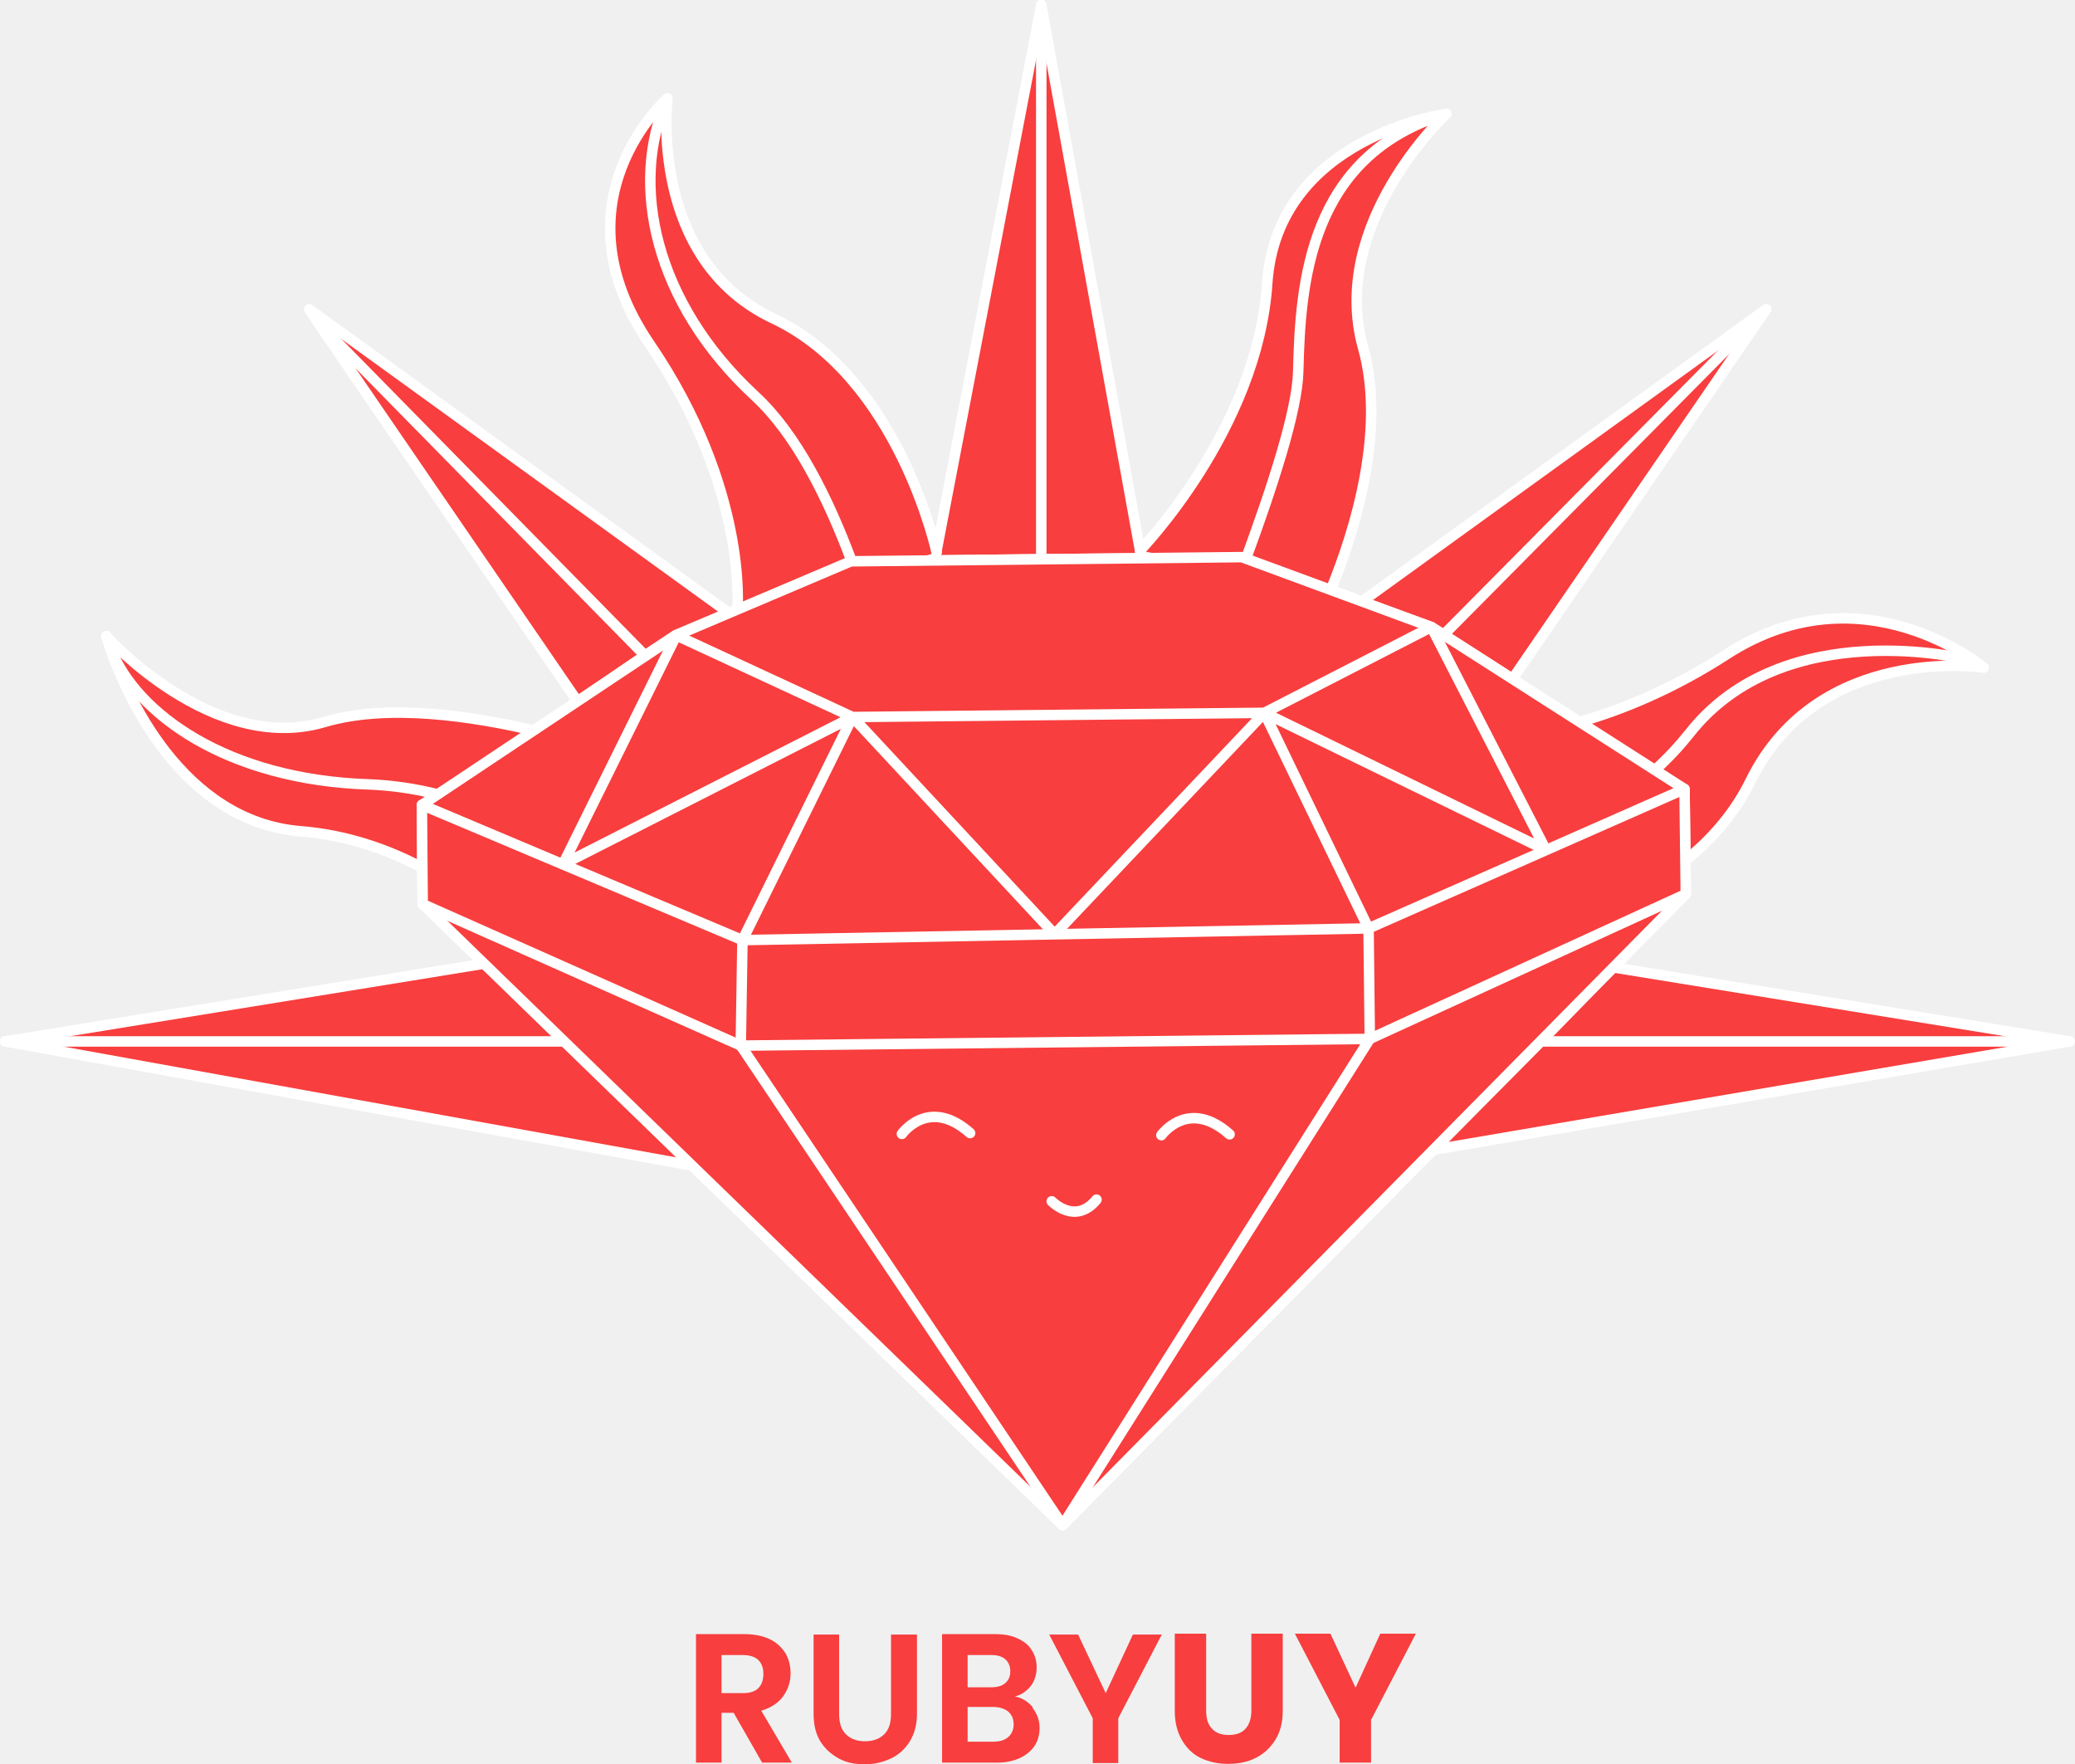
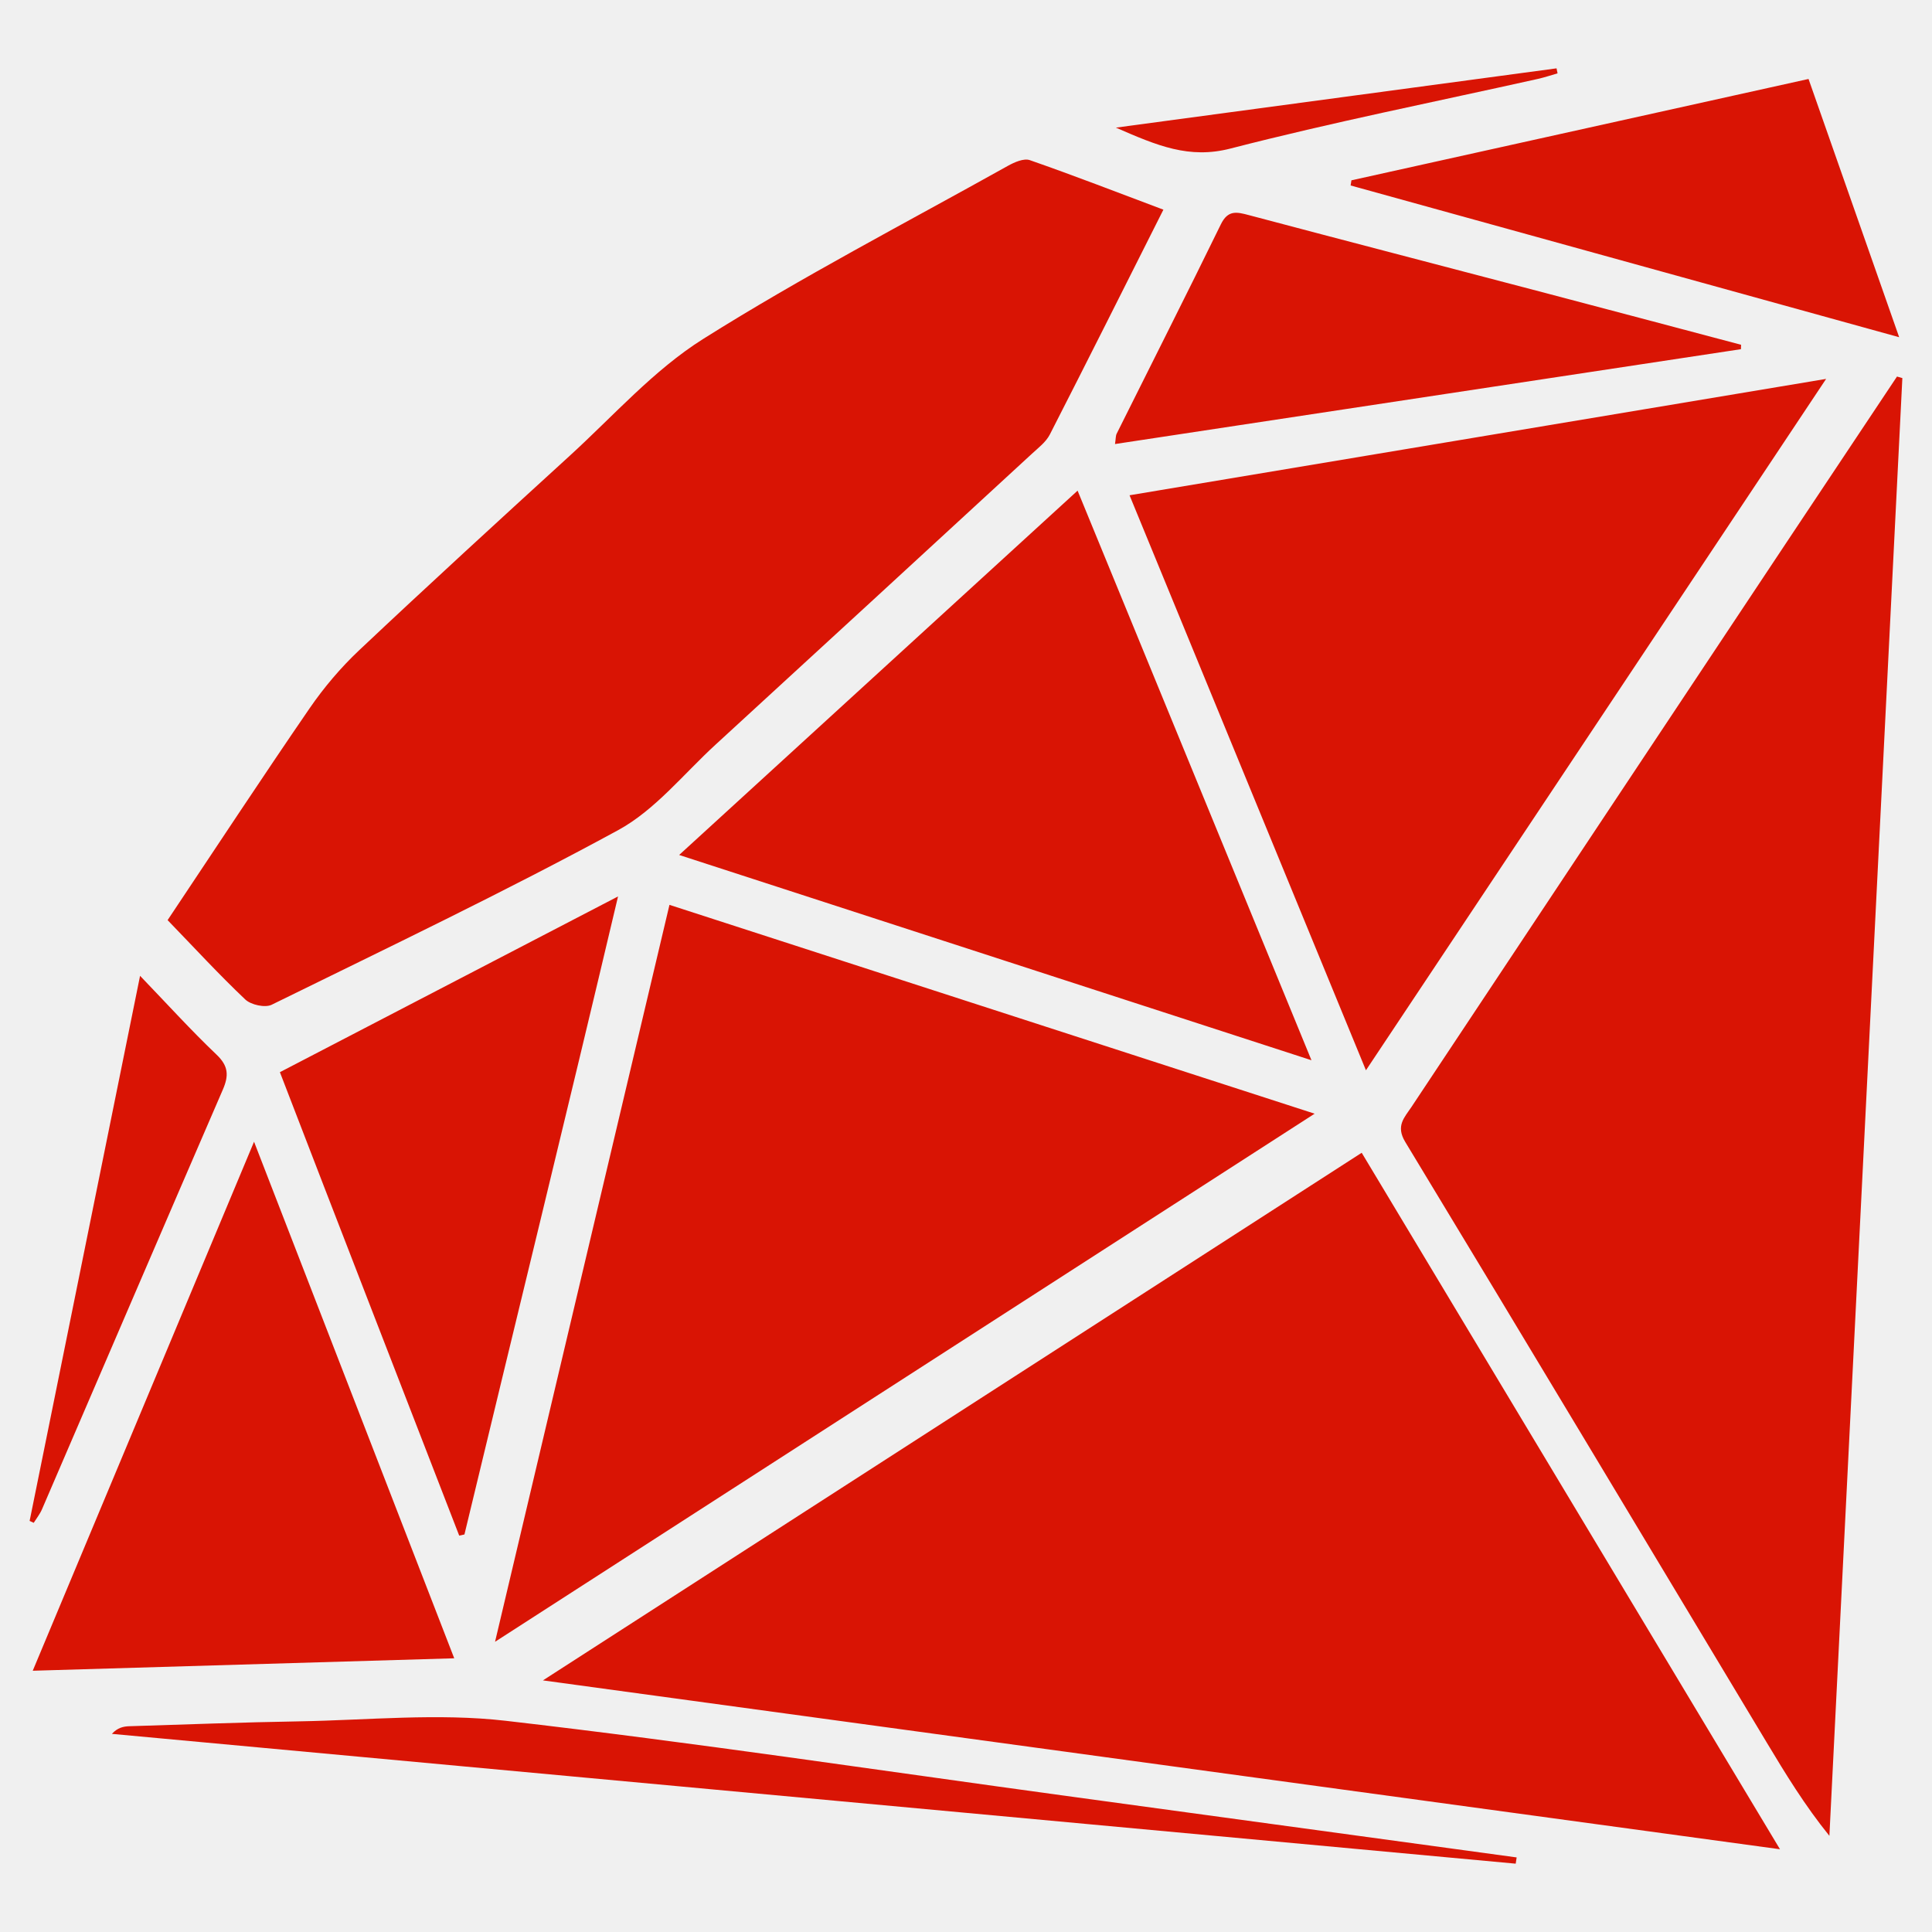
- <svg xmlns="http://www.w3.org/2000/svg" id="Layer_2" data-name="Layer 2" viewBox="0 0 49.58 42.14">
-   <defs>
-     <style>
-       .cls-1 {
-         fill-rule: evenodd;
-       }
- 
-       .cls-1, .cls-2 {
-         fill: #f83e3e;
-         stroke: #FFF;
-         stroke-linecap: round;
-         stroke-linejoin: round;
-         stroke-width: .25px;
-       }
- 
-       .cls-4 {
-         fill: none;
-       }
- 
-       .cls-3 {
-         fill: #f83e3e;
-       }
-     </style>
-   </defs>
-   <g id="Layer_1-2" data-name="Layer 1">
-     <g>
-       <g>
-         <path class="cls-3" d="m18.21,42.11l-.68-1.19h-.29v1.19h-.61v-3.07h1.15c.24,0,.44.04.61.12.17.08.29.2.38.34.08.14.12.3.12.48,0,.2-.06.38-.18.55-.12.16-.29.27-.52.34l.73,1.24h-.71Zm-.97-1.66h.51c.17,0,.29-.04.37-.12s.12-.19.12-.34-.04-.25-.12-.33-.21-.12-.37-.12h-.51v.9Z" />
-         <path class="cls-3" d="m20.05,39.05v1.9c0,.21.05.37.16.48.11.11.26.17.46.17s.35-.06.46-.17c.11-.11.16-.27.16-.48v-1.9h.62v1.89c0,.26-.06.48-.17.66-.11.18-.26.32-.45.41s-.4.14-.63.14-.44-.04-.62-.14-.33-.23-.44-.41c-.11-.18-.16-.4-.16-.66v-1.89h.61Z" />
-         <path class="cls-3" d="m24.67,40.8c.11.14.17.3.17.48,0,.16-.04.31-.12.43s-.2.22-.35.29c-.15.07-.33.11-.54.11h-1.32v-3.07h1.26c.21,0,.39.03.54.1s.27.16.34.28c.08.12.12.26.12.41,0,.18-.05.33-.14.45-.1.12-.22.21-.38.25.17.03.31.12.43.26Zm-1.55-.49h.56c.15,0,.26-.03.34-.1s.12-.16.12-.28-.04-.22-.12-.29-.19-.1-.34-.1h-.56v.77Zm.97,1.19c.08-.07.13-.17.13-.3s-.04-.23-.13-.31c-.09-.07-.21-.11-.36-.11h-.61v.83h.62c.15,0,.27-.04.35-.11Z" />
-         <path class="cls-3" d="m27.76,39.05l-1.04,2v1.07h-.61v-1.07l-1.04-2h.69l.66,1.4.65-1.4h.69Z" />
-         <path class="cls-3" d="m28.82,39.03v1.84c0,.18.04.33.14.43.09.1.22.15.4.15s.31-.05.4-.15.14-.24.14-.43v-1.84h.75v1.84c0,.28-.06.51-.18.7s-.27.33-.47.43-.42.14-.66.14-.46-.05-.65-.14c-.19-.09-.34-.24-.45-.43-.11-.19-.17-.42-.17-.7v-1.84h.75Z" />
-         <path class="cls-3" d="m33.83,39.03l-1.07,2.06v1.02h-.75v-1.02l-1.07-2.06h.85l.6,1.29.59-1.29h.84Z" />
-       </g>
-       <g>
-         <g>
-           <polygon class="cls-1" points="17.41 14.64 16.15 15.17 15.41 15.66 13.8 16.76 7.64 7.77 7.64 7.76 7.39 7.39 17.41 14.64" />
-           <path class="cls-1" d="m27.26,13.34l-2.39.02-2.54.03.04-.19h0S24.88.12,24.88.12l2.36,13.03.03.19Z" />
-           <polygon class="cls-1" points="42.2 7.39 36.14 16.22 34.49 15.16 34.2 14.98 32.53 14.38 42.2 7.39" />
-           <polygon class="cls-1" points="16.56 27.85 .13 24.88 11.58 23.02 13.49 24.88 16.56 27.85" />
-           <polygon class="cls-1" points="49.45 24.88 34.25 27.47 36.82 24.88 38.54 23.11 49.45 24.88" />
-           <path class="cls-1" d="m10.09,20.73c-.81-.43-1.79-.78-2.9-.87-2.88-.23-4.2-3.35-4.55-4.35-.04-.11-.07-.21-.1-.31,0,0,2.54,2.84,5.21,2.05,1.52-.45,3.54-.14,5,.2" />
-           <path class="cls-1" d="m17.62,14.56s.26-2.88-2.09-6.33c-2.36-3.45.42-5.88.42-5.88,0,0-.48,3.84,2.53,5.26s3.9,5.59,3.9,5.59" />
-           <path class="cls-1" d="m31.8,14.09c.58-1.42,1.32-3.82.77-5.78-.83-2.98,1.99-5.59,1.99-5.59,0,0-4.04.54-4.28,4.04-.23,3.5-3.04,6.39-3.04,6.39" />
-           <path class="cls-1" d="m37.74,17.25c1.01-.29,2.24-.79,3.52-1.62,3.25-2.1,6.14.32,6.14.32,0,0-3.94-.6-5.57,2.7-.38.78-.94,1.41-1.56,1.91" />
-           <path class="cls-1 cls-4" d="m10.47,18.98c-.56-.14-1.12-.22-1.65-.24-3.4-.11-5.56-1.69-6.17-3.23-.04-.11-.07-.21-.1-.31" />
-           <path class="cls-1 cls-4" d="m20.35,13.41c-.56-1.5-1.32-3.04-2.31-3.95-2.4-2.22-3.01-5.06-2.1-7.1" />
-           <path class="cls-1 cls-4" d="m29.77,13.35c.64-1.74,1.23-3.55,1.25-4.48.05-2.1.25-5.15,3.53-6.15" />
-           <path class="cls-1 cls-4" d="m39.54,18.4c.31-.28.58-.57.82-.87,2.26-2.89,6.67-1.77,6.67-1.77" />
-           <line class="cls-2" x1="49.45" y1="24.88" x2="36.81" y2="24.88" />
-           <line class="cls-2" x1="13.49" y1="24.88" x2=".12" y2="24.88" />
-           <polyline class="cls-1" points="7.64 7.76 7.65 7.76 15.42 15.67" />
-           <line class="cls-2" x1="24.88" y1="13.36" x2="24.88" y2=".12" />
-           <line class="cls-2" x1="42.2" y1="7.39" x2="34.49" y2="15.17" />
-         </g>
-         <g>
-           <polyline class="cls-2" points="29.67 13.31 34.2 14.98 40.25 18.85 40.28 21.36 25.39 36.44 10.1 21.6 10.08 19.23 16.16 15.18 20.33 13.41 29.67 13.31" />
-           <polyline class="cls-2" points="20.37 17.13 25.2 22.32 30.21 17.03 36.94 20.31 34.2 14.98 30.21 17.03 20.37 17.13 16.16 15.18 13.45 20.65 20.37 17.13 17.74 22.46 17.7 24.98 25.39 36.44 32.73 24.82 32.7 22.18 30.21 17.03" />
-           <path class="cls-2" d="m21.55,27.09s.64-.9,1.63-.02" />
-           <path class="cls-2" d="m27.75,27.12s.64-.9,1.63-.02" />
-           <path class="cls-2" d="m25.13,28.7s.56.58,1.07-.04" />
-           <polygon class="cls-2" points="10.1 21.6 17.7 24.98 32.73 24.82 40.28 21.36 40.25 18.85 32.7 22.18 17.74 22.46 10.08 19.23 10.1 21.6" />
-           <line class="cls-2" x1="17.74" y1="22.46" x2="17.7" y2="24.98" />
-           <line class="cls-2" x1="32.73" y1="24.82" x2="32.7" y2="22.18" />
-         </g>
-       </g>
-     </g>
-   </g>
+ <svg xmlns="http://www.w3.org/2000/svg" viewBox="0 0 128 128">
+   <path fill-rule="evenodd" clip-rule="evenodd" fill="#D91404" d="M35.971 111.33c27.466 3.75 54.444 7.433 81.958 11.188-9.374-15.606-18.507-30.813-27.713-46.144l-54.245 34.956zM125.681 24.947c-2.421 3.636-4.847 7.269-7.265 10.907-8.304 12.493-16.607 24.986-24.903 37.485-.462.696-1.061 1.248-.41 2.321 8.016 13.237 15.969 26.513 23.942 39.777 1.258 2.095 2.53 4.182 4.157 6.192 1.612-32.193 3.223-64.387 4.834-96.58l-.355-.102zM16.252 66.22c.375.355 1.311.562 1.747.347 7.689-3.779 15.427-7.474 22.948-11.564 2.453-1.333 4.339-3.723 6.452-5.661 6.997-6.417 13.983-12.847 20.966-19.278.427-.395.933-.777 1.188-1.275 2.508-4.902 4.973-9.829 7.525-14.898-3.043-1.144-5.928-2.263-8.849-3.281-.396-.138-1.02.136-1.449.375-6.761 3.777-13.649 7.353-20.195 11.472-3.275 2.061-5.943 5.098-8.843 7.743-4.674 4.266-9.342 8.542-13.948 12.882-1.222 1.152-2.336 2.468-3.288 3.854-3.15 4.587-6.206 9.24-9.402 14.025 1.786 1.847 3.41 3.613 5.148 5.259zM44.354 59.949c-3.825 16.159-7.627 32.227-11.556 48.823 18.423-11.871 36.421-23.468 54.3-34.987-14.228-4.605-28.41-9.196-42.744-13.836zM120.985 25.103c-15.566 2.601-30.76 5.139-46.15 7.71 5.242 12.751 10.379 25.246 15.662 38.096 10.221-15.359 20.24-30.41 30.488-45.806zM44.996 56.644c14.017 4.55 27.755 9.01 41.892 13.6-5.25-12.79-10.32-25.133-15.495-37.737-8.815 8.059-17.498 15.999-26.397 24.137zM16.831 75.643c-4.971 11.883-9.773 23.362-14.662 35.048 9.396-.278 18.504-.547 27.925-.825-4.423-11.412-8.759-22.6-13.263-34.223zM30.424 101.739l.346-.076c3.353-13.941 6.754-27.786 10.177-42.272-7.636 3.969-14.92 7.754-22.403 11.644 3.819 9.926 7.891 20.397 11.88 30.704zM115.351 22.842c-4.459-1.181-8.918-2.366-13.379-3.539-6.412-1.686-12.829-3.351-19.237-5.052-.801-.213-1.38-.352-1.851.613-2.265 4.64-4.6 9.245-6.901 13.868-.071.143-.056.328-.111.687 13.886-2.104 27.679-4.195 41.47-6.285l.009-.292zM89.482 12.288l36.343 10.054c-2.084-5.939-4.017-11.446-6.005-17.11l-30.285 6.715-.053.341zM33.505 114.007c-4.501-.519-9.122-.042-13.687.037-3.75.063-7.5.206-11.25.323-.386.012-.771.09-1.156.506 31.003 2.866 62.005 5.732 93.007 8.6l.063-.414c-9.938-1.357-19.877-2.714-29.815-4.07-12.384-1.691-24.747-3.551-37.162-4.982zM2.782 99.994c3.995-9.27 7.973-18.546 11.984-27.809.401-.929.37-1.56-.415-2.308-1.678-1.597-3.237-3.318-5.071-5.226-2.479 12.24-4.897 24.177-7.317 36.113l.271.127c.185-.297.411-.578.548-.897zM81.522 9.841c6.737-1.738 13.572-3.097 20.367-4.613.44-.099.87-.244 1.303-.368l-.067-.332c-9.571 1.287-19.141 2.575-29.194 3.928 2.741 1.197 4.853 2.091 7.591 1.385z" />
</svg>
